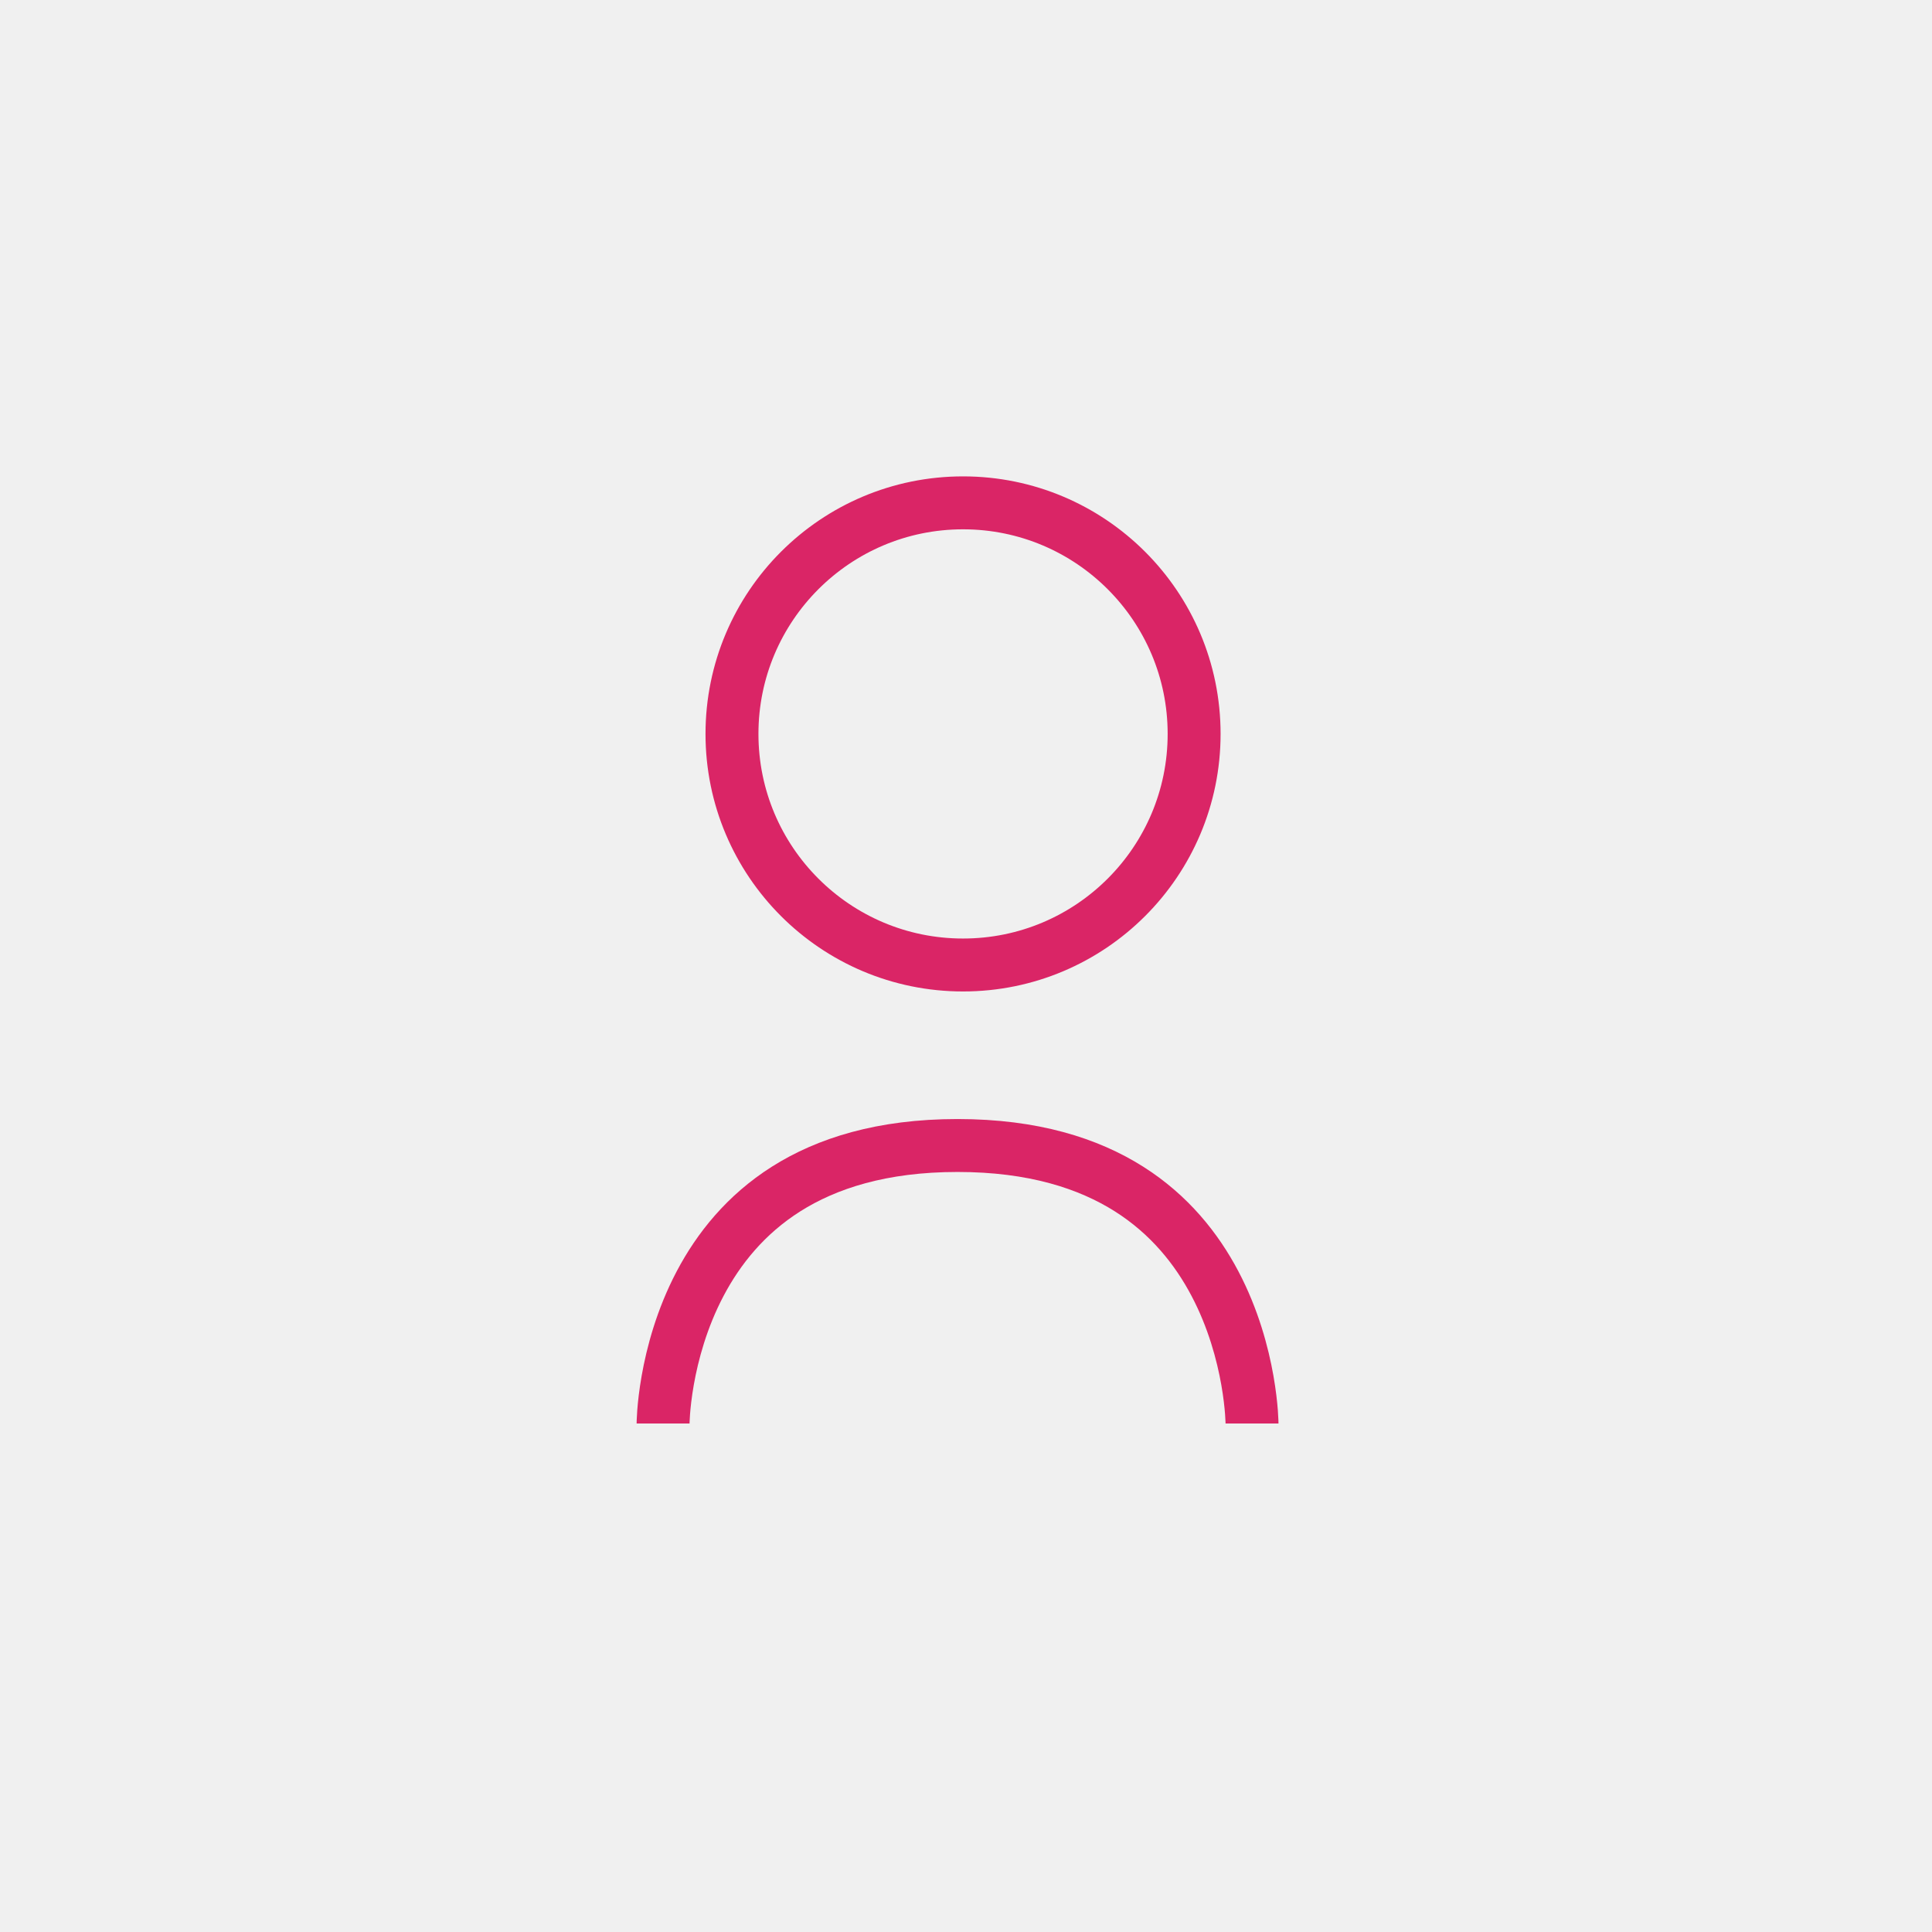
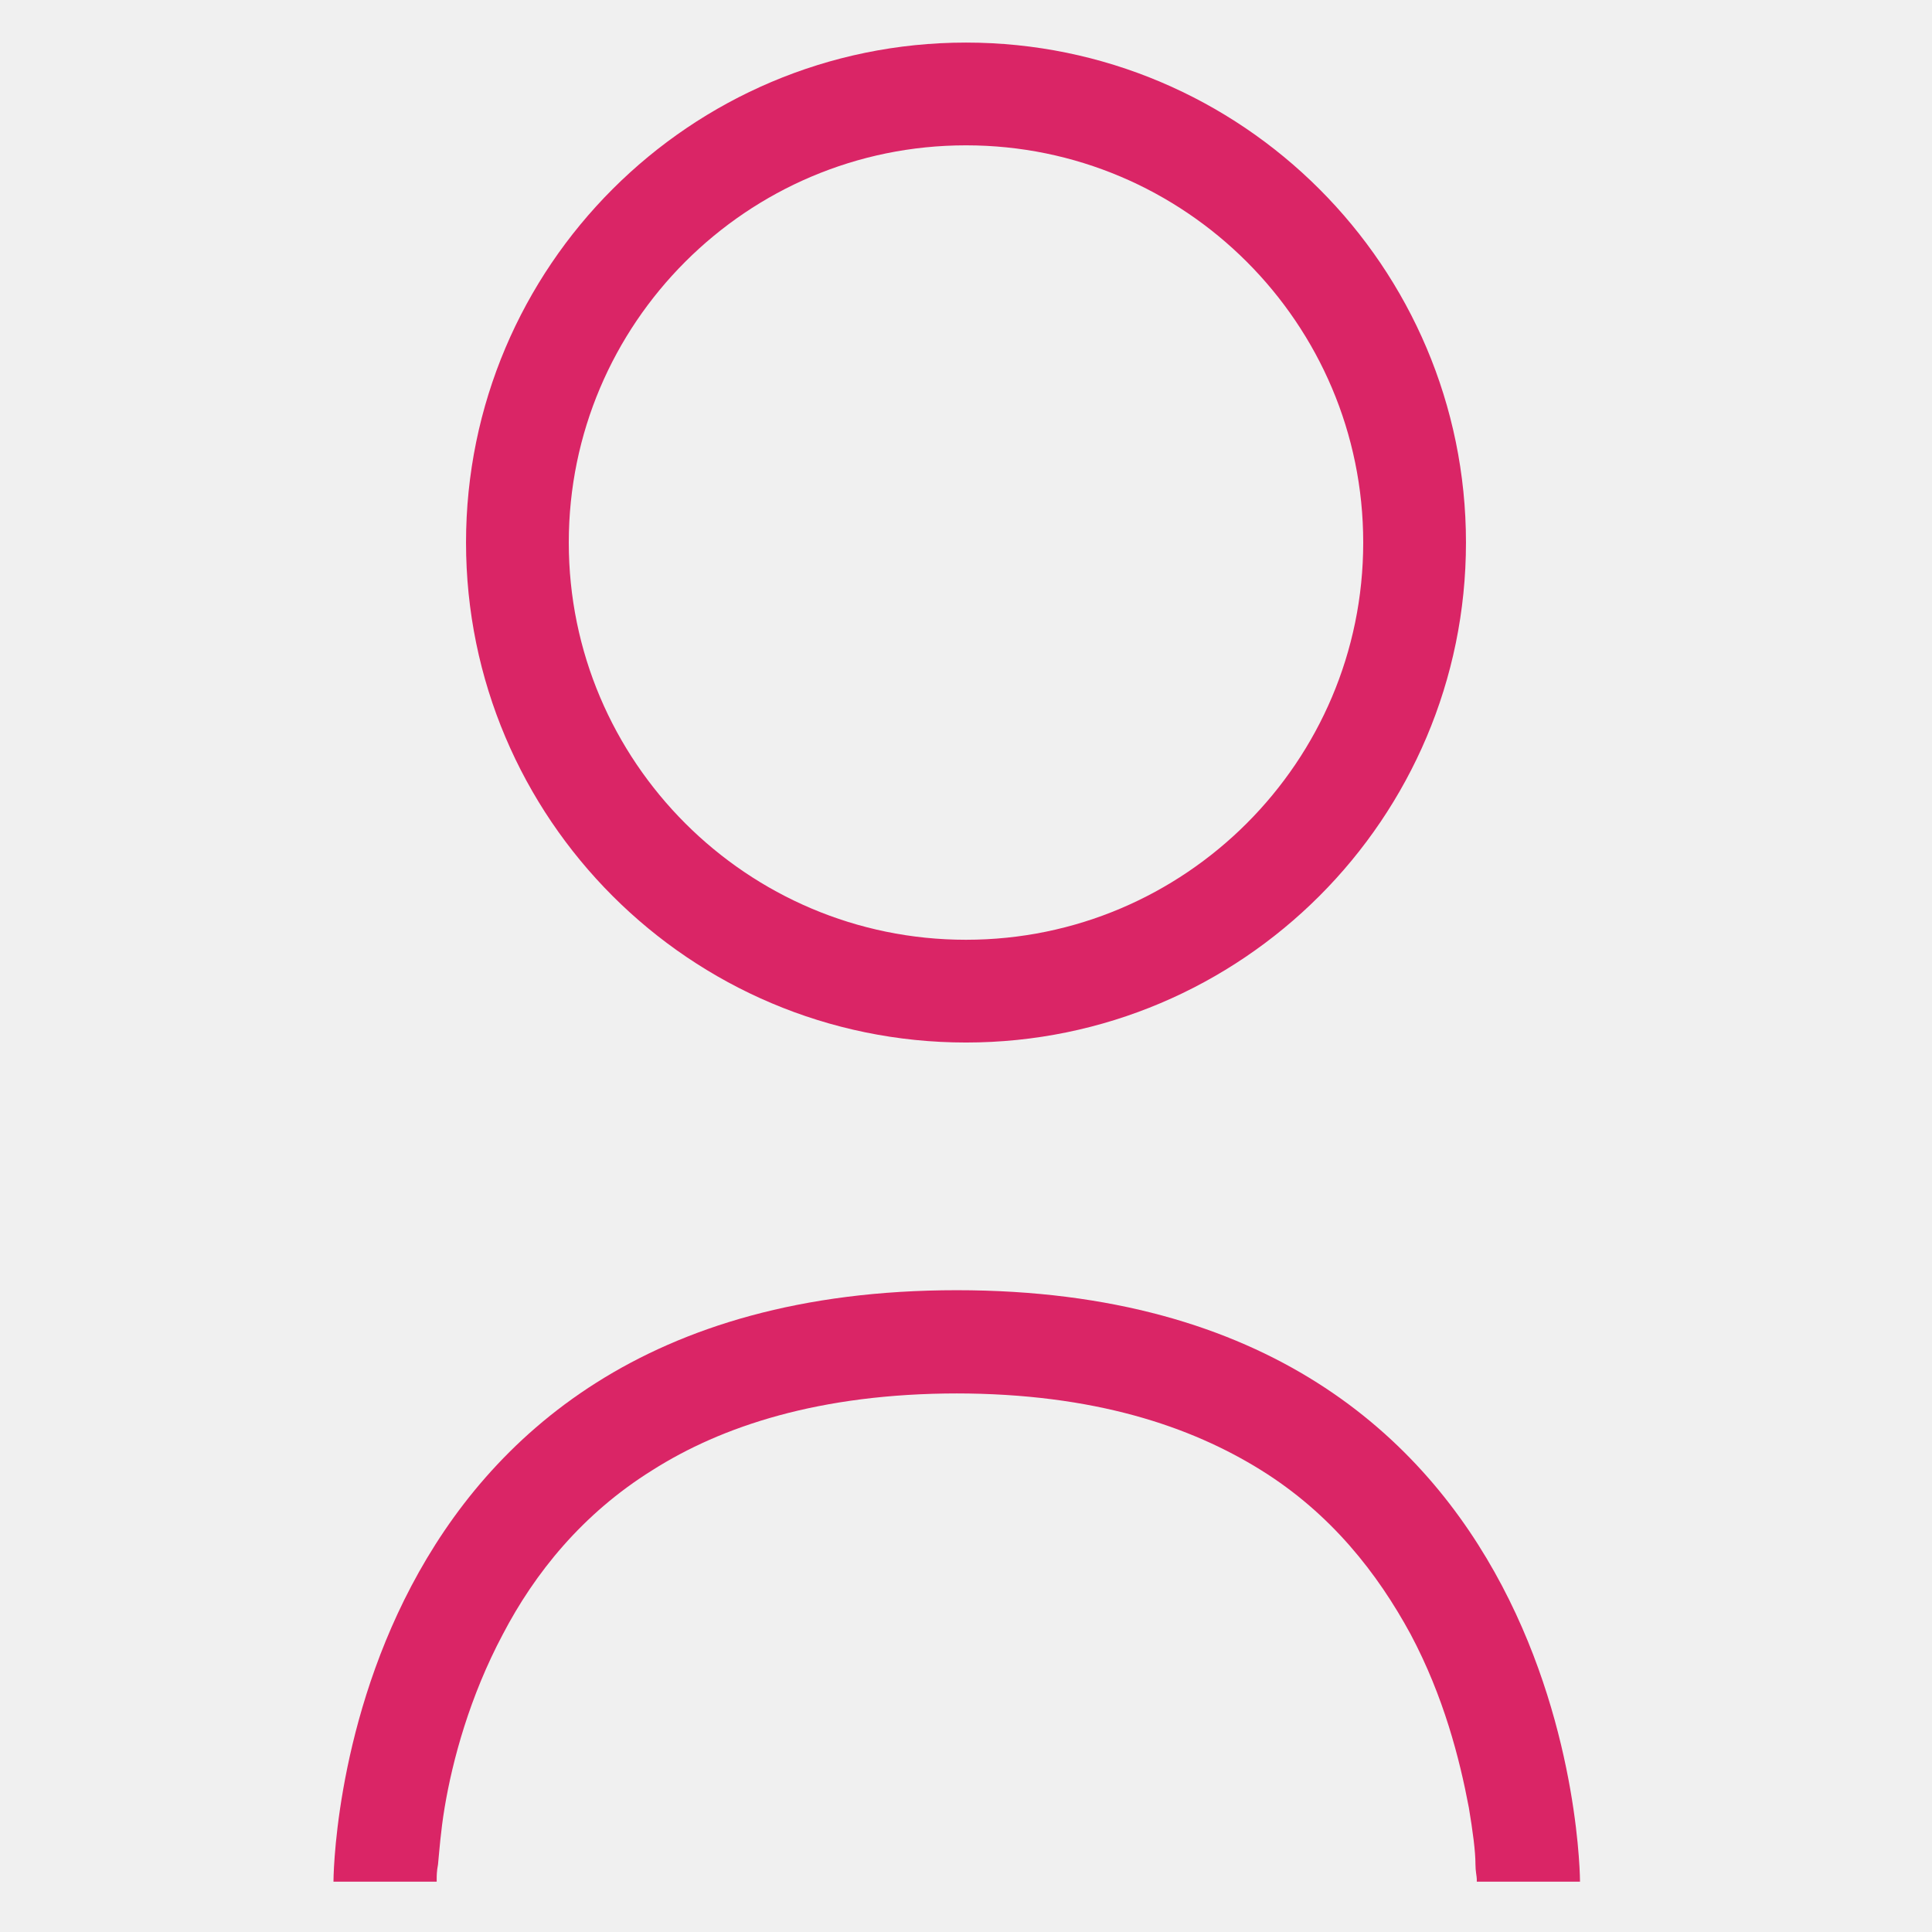
- <svg xmlns="http://www.w3.org/2000/svg" width="146" height="146" viewBox="0 0 146 146" fill="none">
-   <path d="M72.777 72.924C82.421 72.924 90.239 65.106 90.239 55.462C90.239 45.818 82.421 38 72.777 38C63.133 38 55.315 45.818 55.315 55.462C55.315 65.106 63.133 72.924 72.777 72.924Z" stroke="#DA2566" stroke-width="4" />
-   <g clip-path="url(#clip0)">
-     <mask id="path-3-inside-1" fill="white">
-       <path d="M48.109 107.571C48.109 107.571 48.109 84.565 72.361 84.565C96.614 84.565 96.614 107.571 96.614 107.571" />
-     </mask>
-     <path d="M48.109 107.571C52.109 107.571 52.109 107.573 52.109 107.575C52.109 107.575 52.109 107.577 52.109 107.578C52.109 107.58 52.109 107.582 52.109 107.583C52.109 107.586 52.109 107.587 52.109 107.587C52.109 107.588 52.109 107.583 52.109 107.573C52.109 107.553 52.11 107.512 52.112 107.453C52.116 107.334 52.125 107.14 52.145 106.882C52.184 106.365 52.264 105.599 52.427 104.668C52.758 102.788 53.411 100.338 54.679 97.933C55.936 95.548 57.771 93.252 60.478 91.54C63.17 89.838 66.956 88.565 72.361 88.565V80.565C65.64 80.565 60.331 82.168 56.202 84.779C52.089 87.381 49.376 90.837 47.602 94.203C45.838 97.549 44.976 100.85 44.548 103.284C44.333 104.51 44.223 105.541 44.167 106.282C44.139 106.653 44.125 106.954 44.117 107.172C44.113 107.281 44.111 107.37 44.11 107.437C44.109 107.47 44.109 107.498 44.109 107.521C44.109 107.532 44.109 107.541 44.109 107.55C44.109 107.554 44.109 107.558 44.109 107.561C44.109 107.563 44.109 107.565 44.109 107.566C44.109 107.568 44.109 107.571 48.109 107.571ZM72.361 88.565C77.766 88.565 81.552 89.838 84.245 91.54C86.952 93.252 88.787 95.548 90.044 97.933C91.312 100.338 91.965 102.788 92.296 104.668C92.459 105.599 92.539 106.365 92.578 106.882C92.597 107.14 92.606 107.334 92.611 107.453C92.613 107.512 92.614 107.553 92.614 107.573C92.614 107.583 92.614 107.588 92.614 107.587C92.614 107.587 92.614 107.586 92.614 107.583C92.614 107.582 92.614 107.58 92.614 107.578C92.614 107.577 92.614 107.575 92.614 107.575C92.614 107.573 92.614 107.571 96.614 107.571C100.614 107.571 100.614 107.568 100.614 107.566C100.614 107.565 100.614 107.563 100.614 107.561C100.614 107.558 100.614 107.554 100.614 107.55C100.614 107.541 100.614 107.532 100.614 107.521C100.614 107.498 100.613 107.47 100.613 107.437C100.612 107.37 100.61 107.281 100.606 107.172C100.598 106.954 100.583 106.653 100.555 106.282C100.5 105.541 100.39 104.51 100.175 103.284C99.747 100.85 98.885 97.549 97.121 94.203C95.347 90.837 92.634 87.381 88.52 84.779C84.391 82.168 79.083 80.565 72.361 80.565V88.565Z" fill="#DA2566" mask="url(#path-3-inside-1)" />
+ <svg xmlns="http://www.w3.org/2000/svg" xmlns:xlink="http://www.w3.org/1999/xlink" version="1.1" id="Layer_1" x="0px" y="0px" viewBox="0 0 146 146" style="enable-background:new 0 0 146 146;" xml:space="preserve">
+   <style type="text/css">
+ 	.st0{fill:none;stroke:#DA2566;stroke-width:7.765;}
+ 	.st1{clip-path:url(#SVGID_2_);}
+ 	.st2{fill:#FFFFFF;filter:url(#Adobe_OpacityMaskFilter);}
+ 	.st3{mask:url(#path-3-inside-1_1_);fill:#DA2566;}
+ </style>
+   <path class="st0" d="M73,74.9c18.7,0,33.9-15.2,33.9-33.9c0-18.7-15.2-33.9-33.9-33.9C54.3,7.1,39.1,22.3,39.1,41  C39.1,59.7,54.3,74.9,73,74.9z" />
+   <g>
+     <defs>
+       <rect id="SVGID_1_" x="23" y="95.4" width="99" height="47.3" />
+     </defs>
+     <clipPath id="SVGID_2_">
+       <use xlink:href="#SVGID_1_" style="overflow:visible;" />
+     </clipPath>
+     <g class="st1">
+       <defs>
+         <filter id="Adobe_OpacityMaskFilter" filterUnits="userSpaceOnUse" x="17.4" y="89.8" width="109.7" height="52.5">
+           <feColorMatrix type="matrix" values="1 0 0 0 0  0 1 0 0 0  0 0 1 0 0  0 0 0 1 0" />
+         </filter>
+       </defs>
+       <mask maskUnits="userSpaceOnUse" x="17.4" y="89.8" width="109.7" height="52.5" id="path-3-inside-1_1_">
+         <path class="st2" d="M25.2,142.2c0,0,0-44.7,47.1-44.7s47.1,44.7,47.1,44.7" />
+       </mask>
+       <path class="st3" d="M25.2,142.2c7.8,0,7.8,0,7.8,0c0,0,0,0,0,0c0,0,0,0,0,0c0,0,0,0,0,0c0,0,0,0,0,0c0,0,0-0.1,0-0.2    c0-0.2,0-0.6,0.1-1.1c0.1-1,0.2-2.5,0.5-4.3c0.6-3.6,1.9-8.4,4.4-13.1c2.4-4.6,6-9.1,11.3-12.4c5.2-3.3,12.6-5.8,23.1-5.8V89.8    c-13,0-23.4,3.1-31.4,8.2c-8,5-13.3,11.8-16.7,18.3c-3.4,6.5-5.1,12.9-5.9,17.6c-0.4,2.4-0.6,4.4-0.7,5.8    c-0.1,0.7-0.1,1.3-0.1,1.7c0,0.2,0,0.4,0,0.5c0,0.1,0,0.1,0,0.2c0,0,0,0,0,0.1c0,0,0,0,0,0c0,0,0,0,0,0    C17.4,142.2,17.4,142.2,25.2,142.2z M72.2,105.3c10.5,0,17.8,2.5,23.1,5.8c5.3,3.3,8.8,7.8,11.3,12.4c2.5,4.7,3.7,9.4,4.4,13.1    c0.3,1.8,0.5,3.3,0.5,4.3c0,0.5,0.1,0.9,0.1,1.1c0,0.1,0,0.2,0,0.2c0,0,0,0,0,0c0,0,0,0,0,0c0,0,0,0,0,0c0,0,0,0,0,0    c0,0,0,0,7.8,0c7.8,0,7.8,0,7.8,0c0,0,0,0,0,0c0,0,0,0,0,0c0,0,0,0,0-0.1c0,0,0-0.1,0-0.2c0-0.1,0-0.3,0-0.5c0-0.4,0-1-0.1-1.7    c-0.1-1.4-0.3-3.4-0.7-5.8c-0.8-4.7-2.5-11.1-5.9-17.6c-3.4-6.5-8.7-13.2-16.7-18.3c-8-5.1-18.3-8.2-31.4-8.2V105.3z" />
+     </g>
  </g>
-   <defs>
-     <clipPath id="clip0">
-       <rect x="47" y="83.457" width="51" height="24.391" fill="white" />
-     </clipPath>
-   </defs>
</svg>
